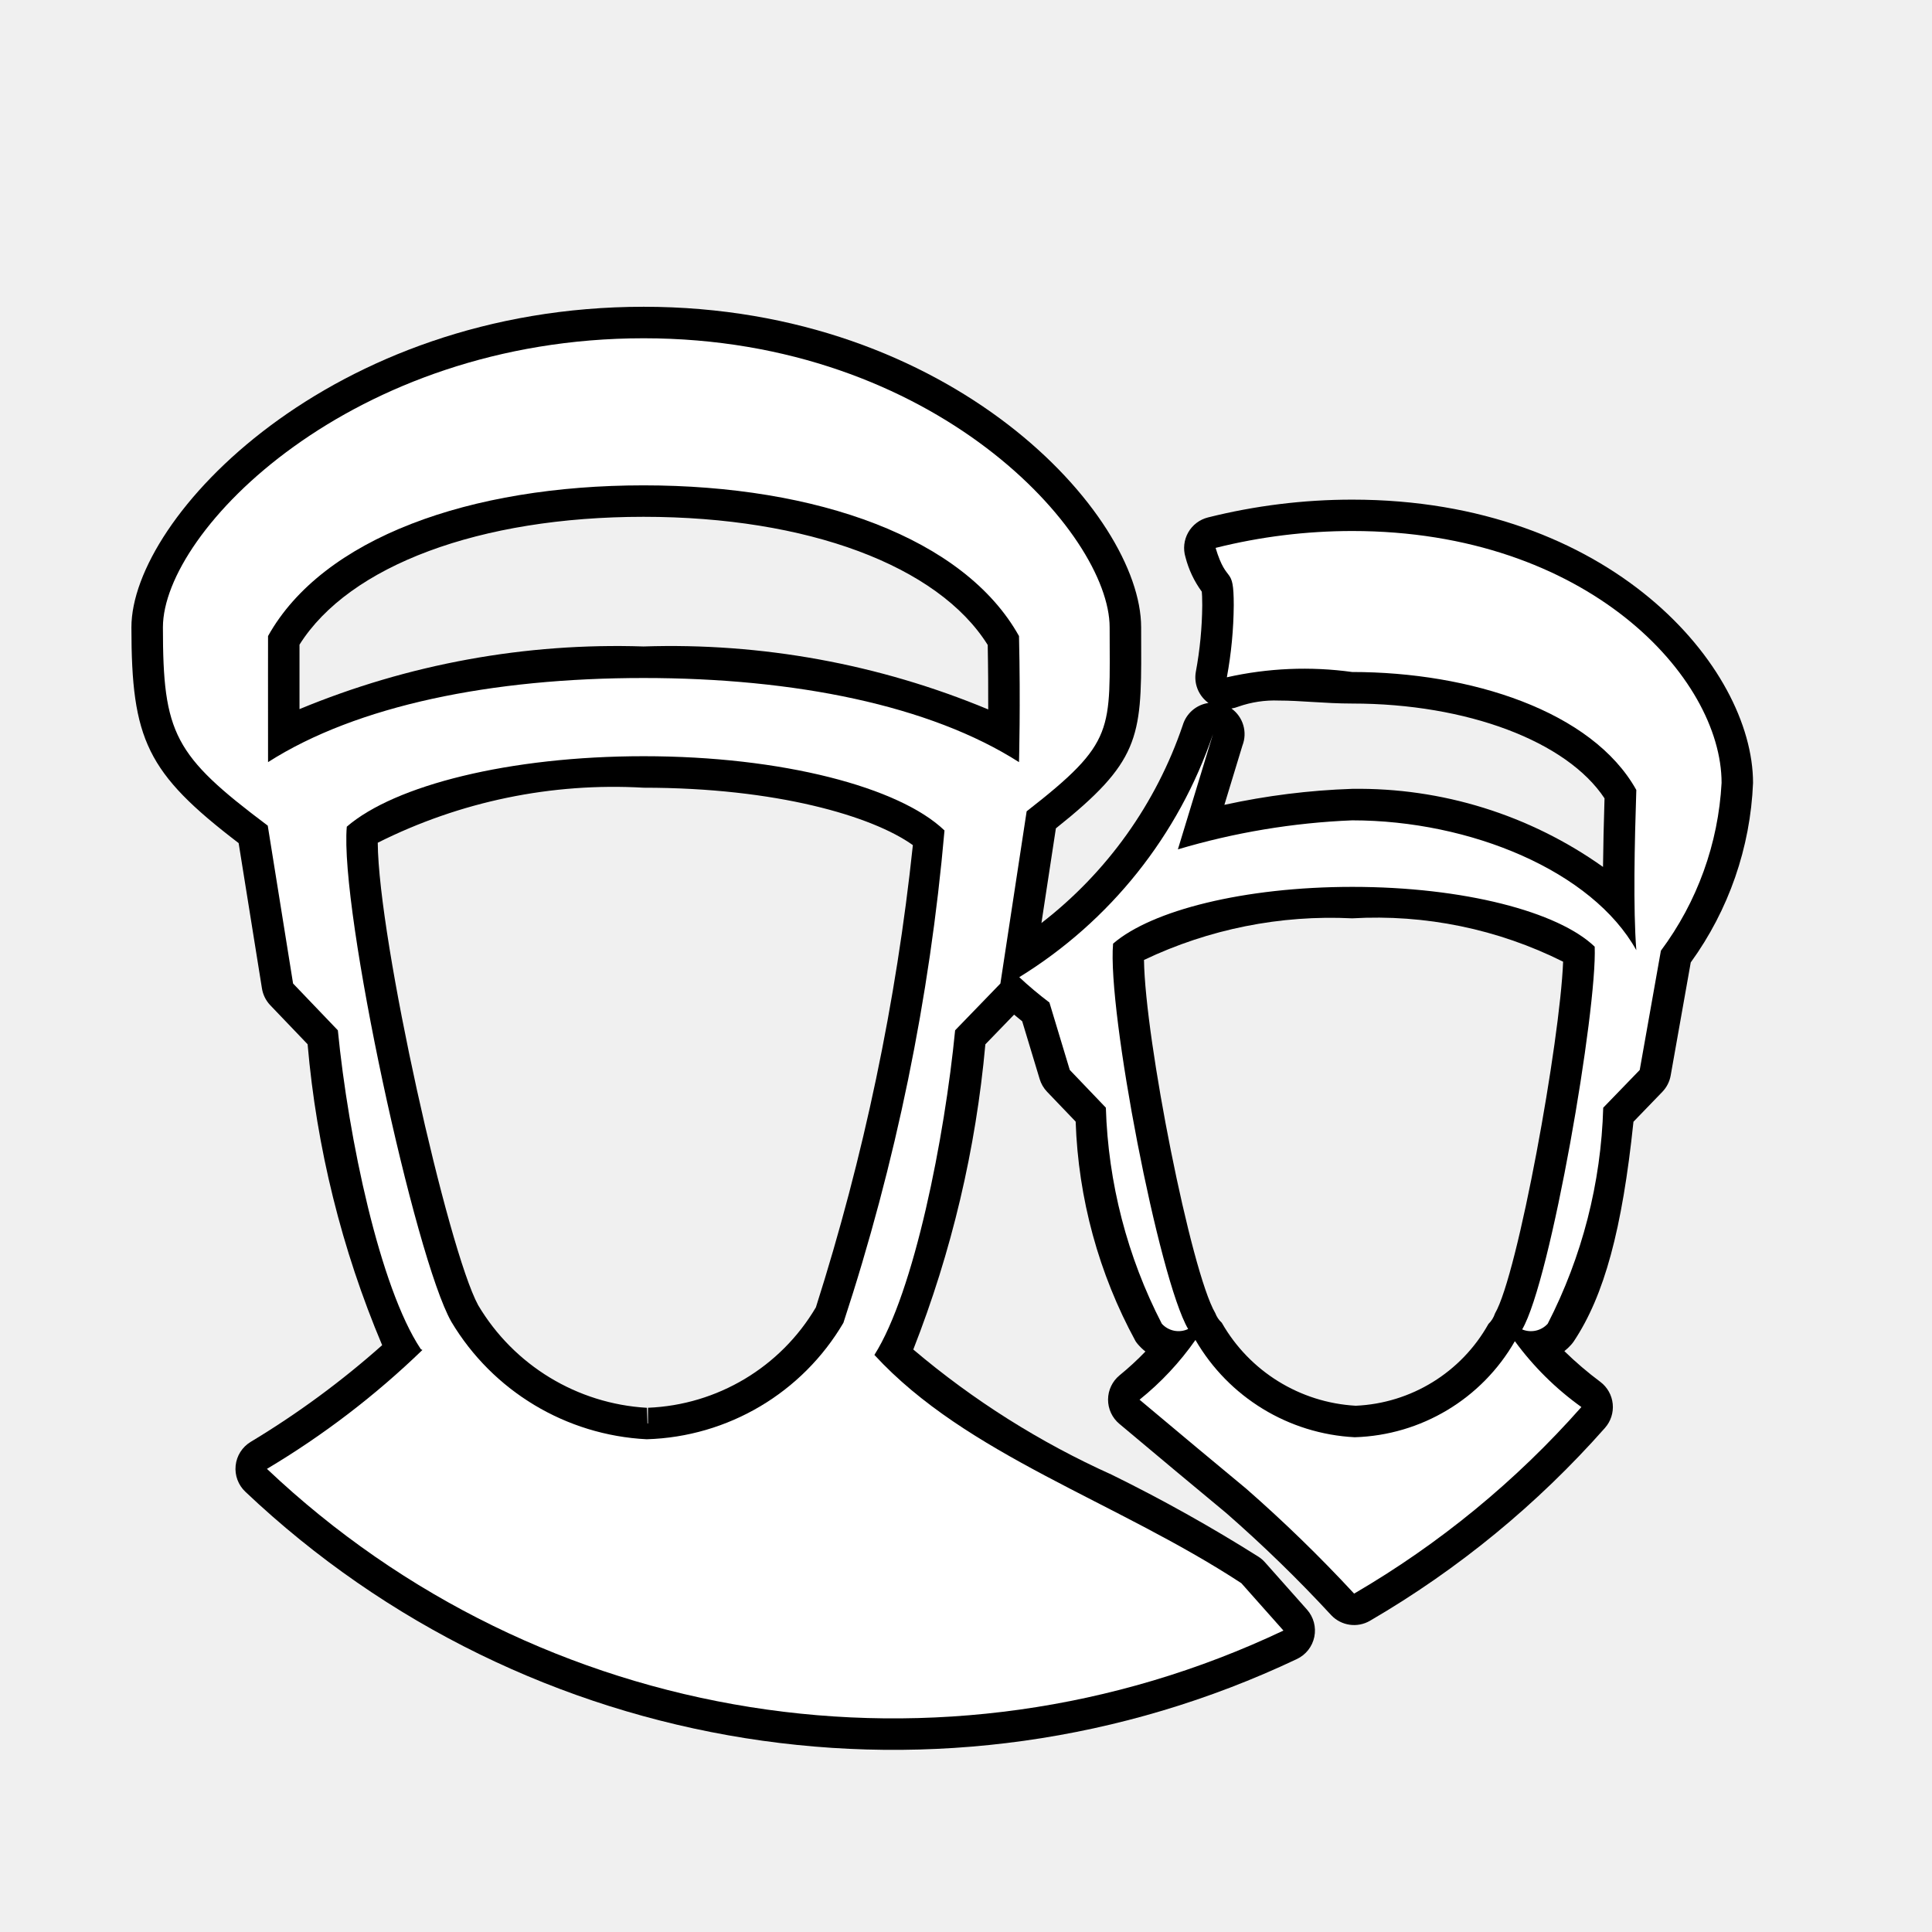
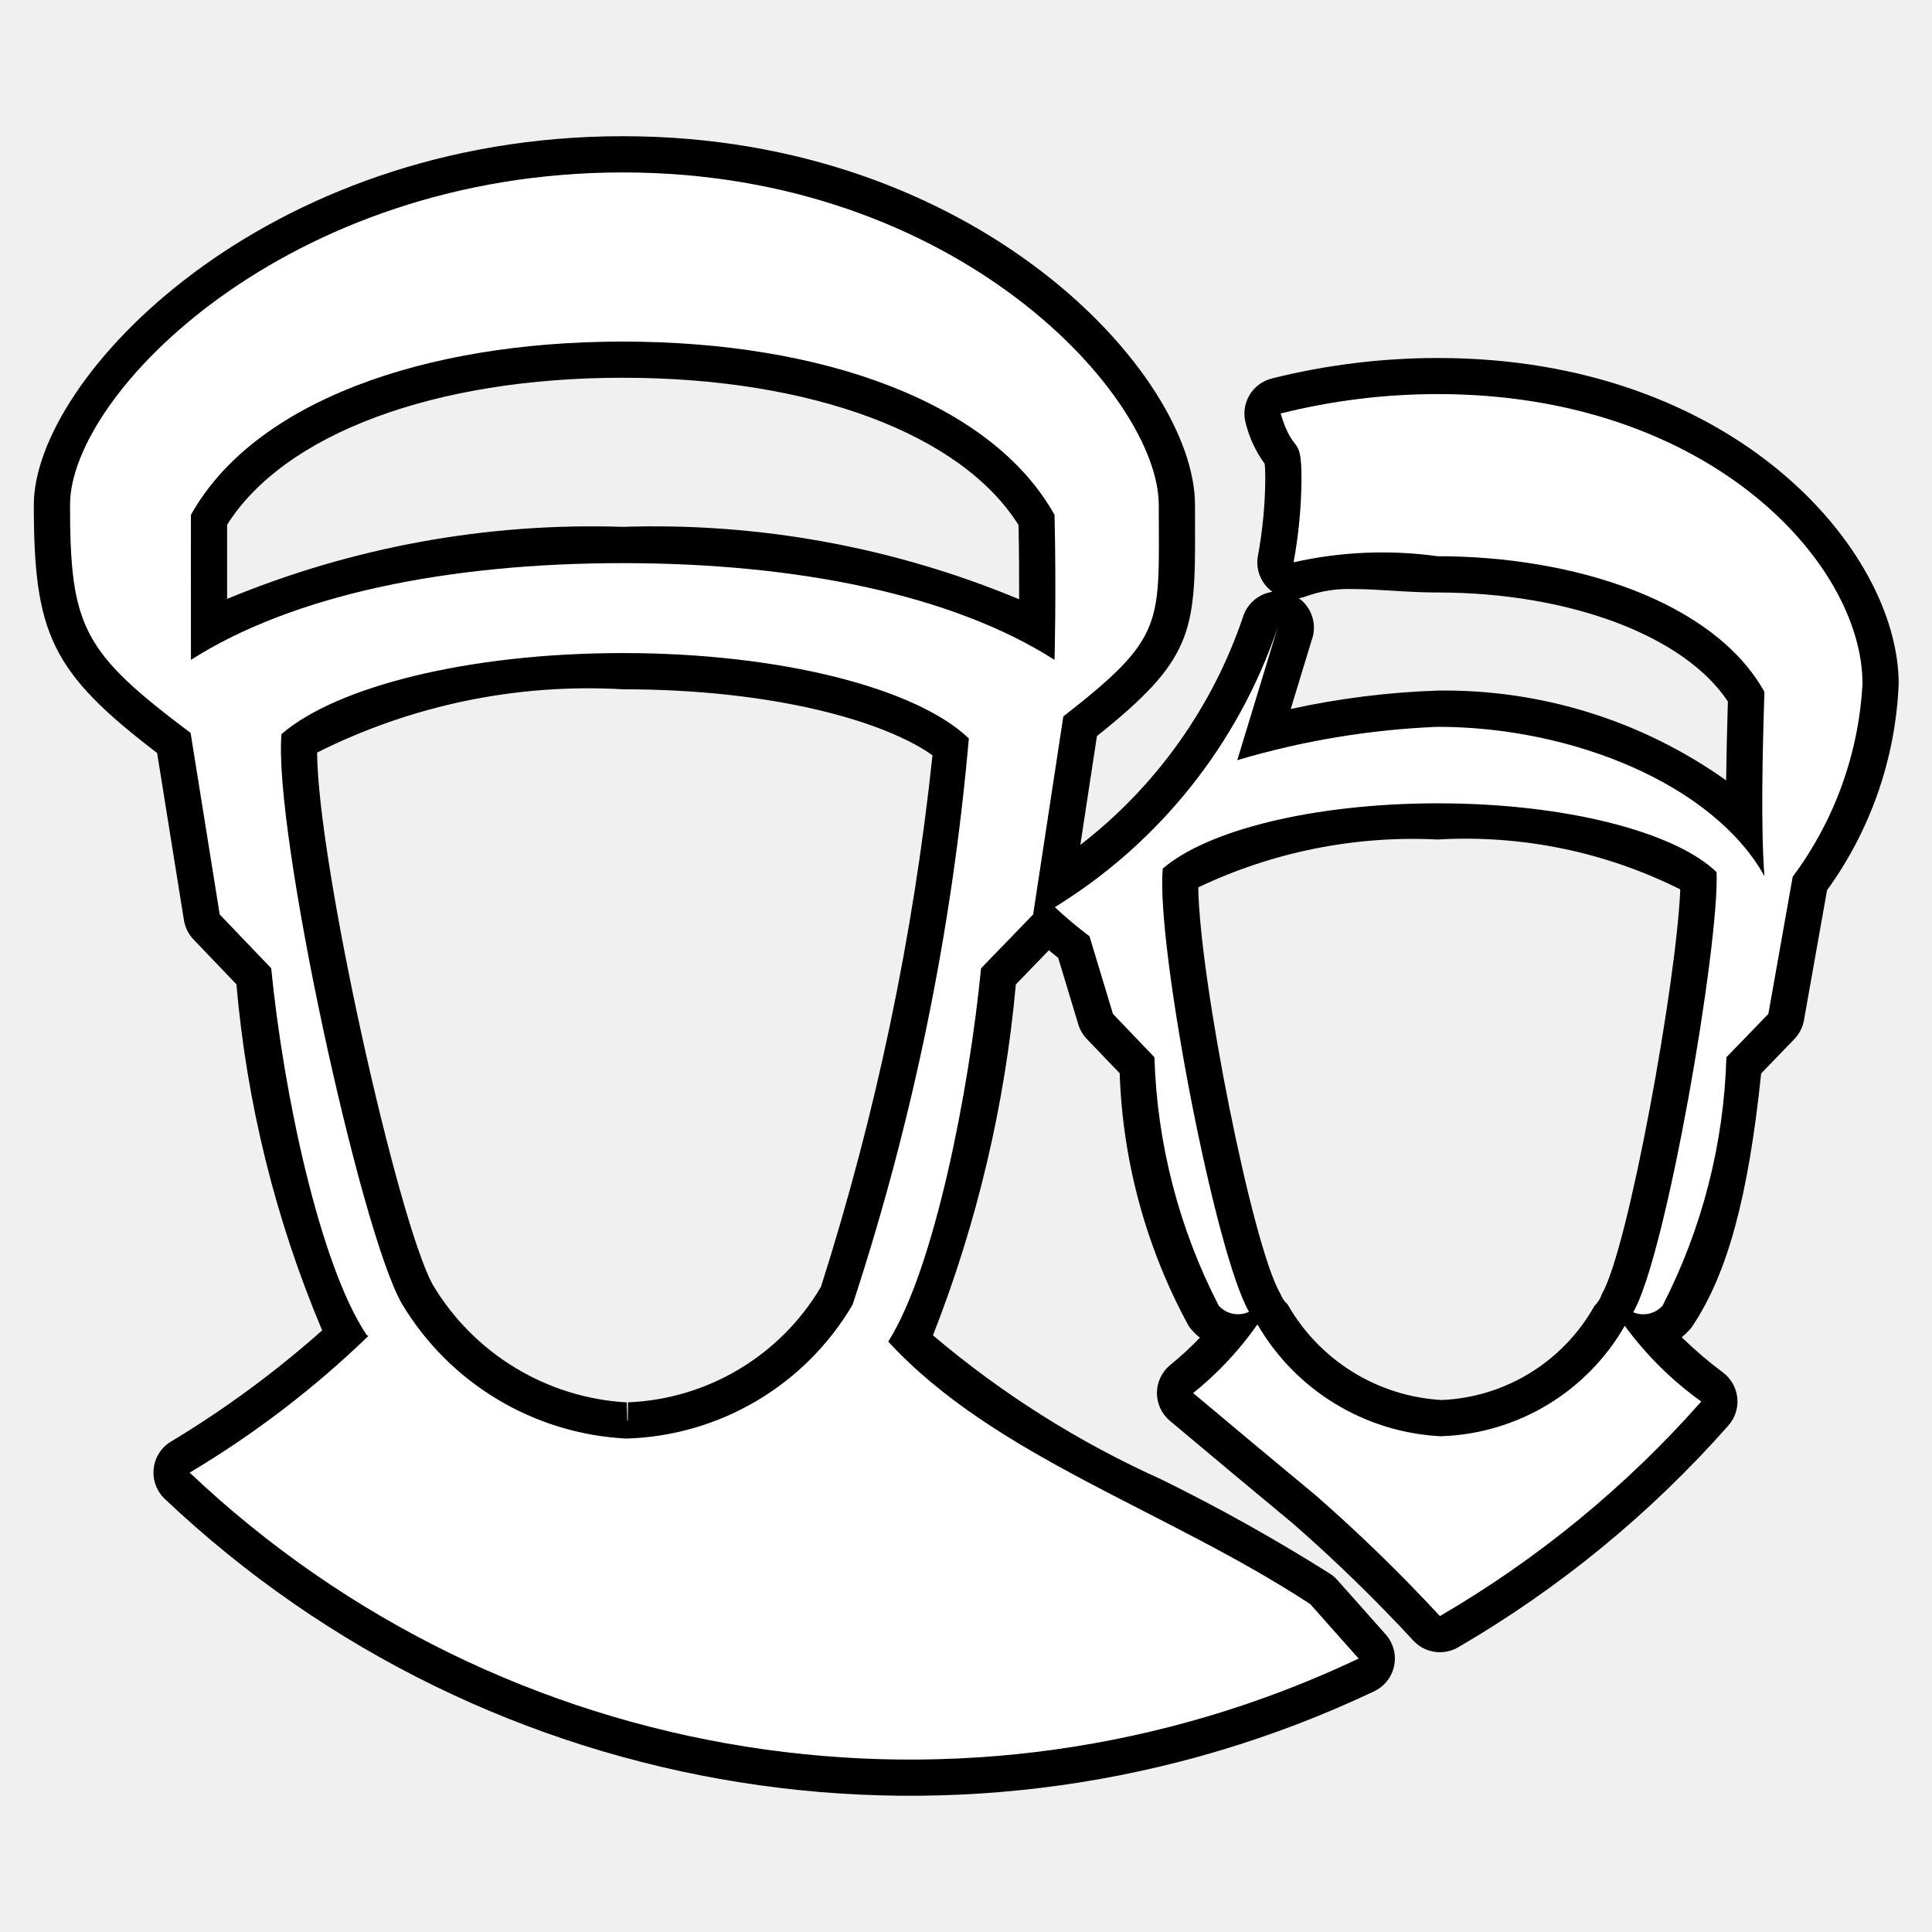
- <svg xmlns="http://www.w3.org/2000/svg" width="46" height="46" viewBox="0 0 46 46">
+ <svg xmlns="http://www.w3.org/2000/svg" width="40" height="40" viewBox="0 0 40 40">
  <defs>
    <style>
      .cls-1 {
        fill: #fff;
        fill-rule: evenodd;
      }
    </style>
  </defs>
-   <g id="Layer_9" data-name="Layer 9">
+   <g id="Layer_9" data-name="Layer 9" transform="matrix(1, 0, 0, 1, -2.429 -4.484)">
    <path d="M32.198,11.896a14.159,14.159,0,0,0-3.437.424.75.75,0,0,0-.536.944,2.4,2.4,0,0,0,.389.823c.005.049.011.145.011.325a9.099,9.099,0,0,1-.153,1.585.75.75,0,0,0,.263.711q.019.015.038.029l-.034.006a.751.751,0,0,0-.577.52,10.025,10.025,0,0,1-3.366,4.714l.344-2.254c1.972-1.571,2.041-2.149,2.031-4.318L27.17,14.936c0-2.691-4.497-7.632-11.844-7.632-7.447,0-12.197,5.011-12.197,7.632,0,2.677.365,3.465,2.553,5.138l.555,3.461a.751.751,0,0,0,.199.4l.888.928a23.673,23.673,0,0,0,1.775,7.165,21.024,21.024,0,0,1-3.133,2.304.75.75,0,0,0-.123,1.187A22.435,22.435,0,0,0,30.878,39.501.75.75,0,0,0,31.119,38.324l-1.002-1.128a.755.755,0,0,0-.15-.129A37.832,37.832,0,0,0,26.468,35.111a19.981,19.981,0,0,1-4.723-2.98,26.395,26.395,0,0,0,1.716-7.266l.684-.707q.097.082.193.158l.416,1.376a.749.749,0,0,0,.176.302l.681.711A11.749,11.749,0,0,0,27.037,31.933a.742.742,0,0,0,.055.073,1.282,1.282,0,0,0,.18.173,7.004,7.004,0,0,1-.616.567.75.75,0,0,0-.006,1.154c.899.754,1.855,1.554,2.547,2.126a32.758,32.758,0,0,1,2.501,2.433.75.75,0,0,0,.92.131A22.702,22.702,0,0,0,38.214,33.997a.75.75,0,0,0-.109-1.094,8.486,8.486,0,0,1-.858-.733,1.31,1.31,0,0,0,.16-.151.745.745,0,0,0,.067-.086c.722-1.087,1.15-2.659,1.418-5.225l.687-.711a.749.749,0,0,0,.199-.39l.478-2.692a7.83,7.83,0,0,0,1.483-4.273C41.74,15.885,38.342,11.896,32.198,11.896Zm-2.877,4.973a.749.749,0,0,0,.163-.044,2.596,2.596,0,0,1,.966-.145c.256 0.0.519.016.788.033.312.019.63.038.955.038,2.737,0,5.112.9,6.01,2.257-.019.612-.031,1.154-.036,1.633a10.057,10.057,0,0,0-5.973-1.859,16.878,16.878,0,0,0-3.042.381l.429-1.41a.751.751,0,0,0-.261-.884Zm7.896,6.028c-.073,1.893-1.076,7.444-1.622,8.376a.611.611,0,0,1-.156.25,3.812,3.812,0,0,1-3.159,1.947,3.925,3.925,0,0,1-3.19-1.976.597.597,0,0,1-.155-.23c-.581-.992-1.672-6.516-1.697-8.408a10.337,10.337,0,0,1,4.958-.991A9.934,9.934,0,0,1,37.218,22.898ZM7.131,15.349c1.183-1.882,4.293-3.044,8.191-3.044,3.902,0,7.015,1.164,8.195,3.051.011.562.013,1.092.012,1.535a19.666,19.666,0,0,0-8.207-1.499,19.693,19.693,0,0,0-8.191,1.492C7.13,16.183,7.13,15.631,7.131,15.349Zm8.298,18.169V33.892l-.013.001-.013-.374a5.009,5.009,0,0,1-4.017-2.441c-.721-1.319-2.374-8.687-2.392-11.013a12.51,12.51,0,0,1,6.332-1.31c3.158,0,5.446.677,6.409,1.367A55.516,55.516,0,0,1,19.426,31.127,4.867,4.867,0,0,1,15.429,33.518Z" />
-     <path class="cls-1" d="M39.545,22.636l-.504,2.84-.869.898a12.015,12.015,0,0,1-1.322,5.144.541.541,0,0,1-.608.135c.685-1.168,1.788-7.622,1.727-9.113-.864-.831-3.118-1.424-5.771-1.424-2.576,0-4.779.559-5.696,1.352-.141,1.603,1.092,7.988,1.787,9.175a.537.537,0,0,1-.627-.126,12.007,12.007,0,0,1-1.332-5.144l-.859-.898-.485-1.606a9.009,9.009,0,0,1-.718-.603,10.91,10.91,0,0,0,4.613-5.787l-.836,2.744a16.963,16.963,0,0,1,4.149-.691c2.816,0,5.718,1.209,6.766,3.091-.077-.983-.041-2.572,0-3.814-1.049-1.882-3.95-2.809-6.766-2.809a8.373,8.373,0,0,0-2.983.126,9.834,9.834,0,0,0,.164-1.716c0-.987-.159-.456-.432-1.365a13.39,13.39,0,0,1,3.255-.402c5.597,0,8.792,3.49,8.792,5.997A7.346,7.346,0,0,1,39.545,22.636ZM24.444,19.317l-.625,4.1-1.078,1.114c-.248,2.541-.971,6.228-1.922,7.729,2.199,2.389,5.739,3.472,8.737,5.435l1.002,1.128a21.685,21.685,0,0,1-24.202-3.85,20.199,20.199,0,0,0,3.702-2.831c-.015-.008-.029-.009-.043-.026-.97-1.461-1.719-5.01-1.971-7.585l-1.066-1.114-.603-3.759c-2.231-1.673-2.496-2.188-2.496-4.722,0-2.302,4.501-6.882,11.447-6.882,6.946,0,11.094,4.651,11.094,6.882C26.42,17.405,26.577,17.656,24.444,19.317ZM10.746,31.47a5.753,5.753,0,0,0,4.652,2.798,5.625,5.625,0,0,0,4.683-2.772,52.151,52.151,0,0,0,2.407-11.723c-1.072-1.031-3.87-1.768-7.162-1.768-3.197,0-5.931.694-7.069,1.678C8.083,21.665,9.879,29.946,10.746,31.47ZM24.262,15.144c-1.305-2.336-4.81-3.588-8.94-3.588-4.131,0-7.636,1.252-8.94,3.588,0,0-.002,1.337,0,3.002,2.116-1.351,5.334-2.003,8.94-2.003s6.824.652,8.94,2.003C24.262,18.145,24.3,16.759,24.262,15.144Zm5.413,20.304c-.691-.571-1.646-1.369-2.543-2.122a6.889,6.889,0,0,0,1.331-1.422,4.658,4.658,0,0,0,3.793,2.316,4.553,4.553,0,0,0,3.812-2.287,7.04,7.04,0,0,0,1.584,1.568,21.986,21.986,0,0,1-5.411,4.442A34.35,34.35,0,0,0,29.675,35.448Z" />
+     <path class="cls-1" d="M39.545,22.636l-.504,2.84-.869.898a12.015,12.015,0,0,1-1.322,5.144.541.541,0,0,1-.608.135c.685-1.168,1.788-7.622,1.727-9.113-.864-.831-3.118-1.424-5.771-1.424-2.576,0-4.779.559-5.696,1.352-.141,1.603,1.092,7.988,1.787,9.175a.537.537,0,0,1-.627-.126,12.007,12.007,0,0,1-1.332-5.144l-.859-.898-.485-1.606a9.009,9.009,0,0,1-.718-.603,10.91,10.91,0,0,0,4.613-5.787l-.836,2.744a16.963,16.963,0,0,1,4.149-.691c2.816,0,5.718,1.209,6.766,3.091-.077-.983-.041-2.572,0-3.814-1.049-1.882-3.95-2.809-6.766-2.809a8.373,8.373,0,0,0-2.983.126,9.834,9.834,0,0,0,.164-1.716c0-.987-.159-.456-.432-1.365a13.39,13.39,0,0,1,3.255-.402c5.597,0,8.792,3.49,8.792,5.997A7.346,7.346,0,0,1,39.545,22.636ZM24.444,19.317l-.625,4.1-1.078,1.114c-.248,2.541-.971,6.228-1.922,7.729,2.199,2.389,5.739,3.472,8.737,5.435l1.002,1.128a21.685,21.685,0,0,1-24.202-3.85,20.199,20.199,0,0,0,3.702-2.831c-.015-.008-.029-.009-.043-.026-.97-1.461-1.719-5.01-1.971-7.585l-1.066-1.114-.603-3.759c-2.231-1.673-2.496-2.188-2.496-4.722,0-2.302,4.501-6.882,11.447-6.882,6.946,0,11.094,4.651,11.094,6.882C26.42,17.405,26.577,17.656,24.444,19.317ZM10.746,31.47a5.753,5.753,0,0,0,4.652,2.798,5.625,5.625,0,0,0,4.683-2.772,52.151,52.151,0,0,0,2.407-11.723c-1.072-1.031-3.87-1.768-7.162-1.768-3.197,0-5.931.694-7.069,1.678C8.083,21.665,9.879,29.946,10.746,31.47ZM24.262,15.144c-1.305-2.336-4.81-3.588-8.94-3.588-4.131,0-7.636,1.252-8.94,3.588,0,0-.002,1.337,0,3.002,2.116-1.351,5.334-2.003,8.94-2.003s6.824.652,8.94,2.003C24.262,18.145,24.3,16.759,24.262,15.144Zm5.413,20.304c-.691-.571-1.646-1.369-2.543-2.122a6.889,6.889,0,0,0,1.331-1.422,4.658,4.658,0,0,0,3.793,2.316,4.553,4.553,0,0,0,3.812-2.287,7.04,7.04,0,0,0,1.584,1.568,21.986,21.986,0,0,1-5.411,4.442A34.35,34.35,0,0,0,29.675,35.448Z" style="fill: rgb(255, 255, 255); fill-rule: evenodd;" />
  </g>
</svg>
